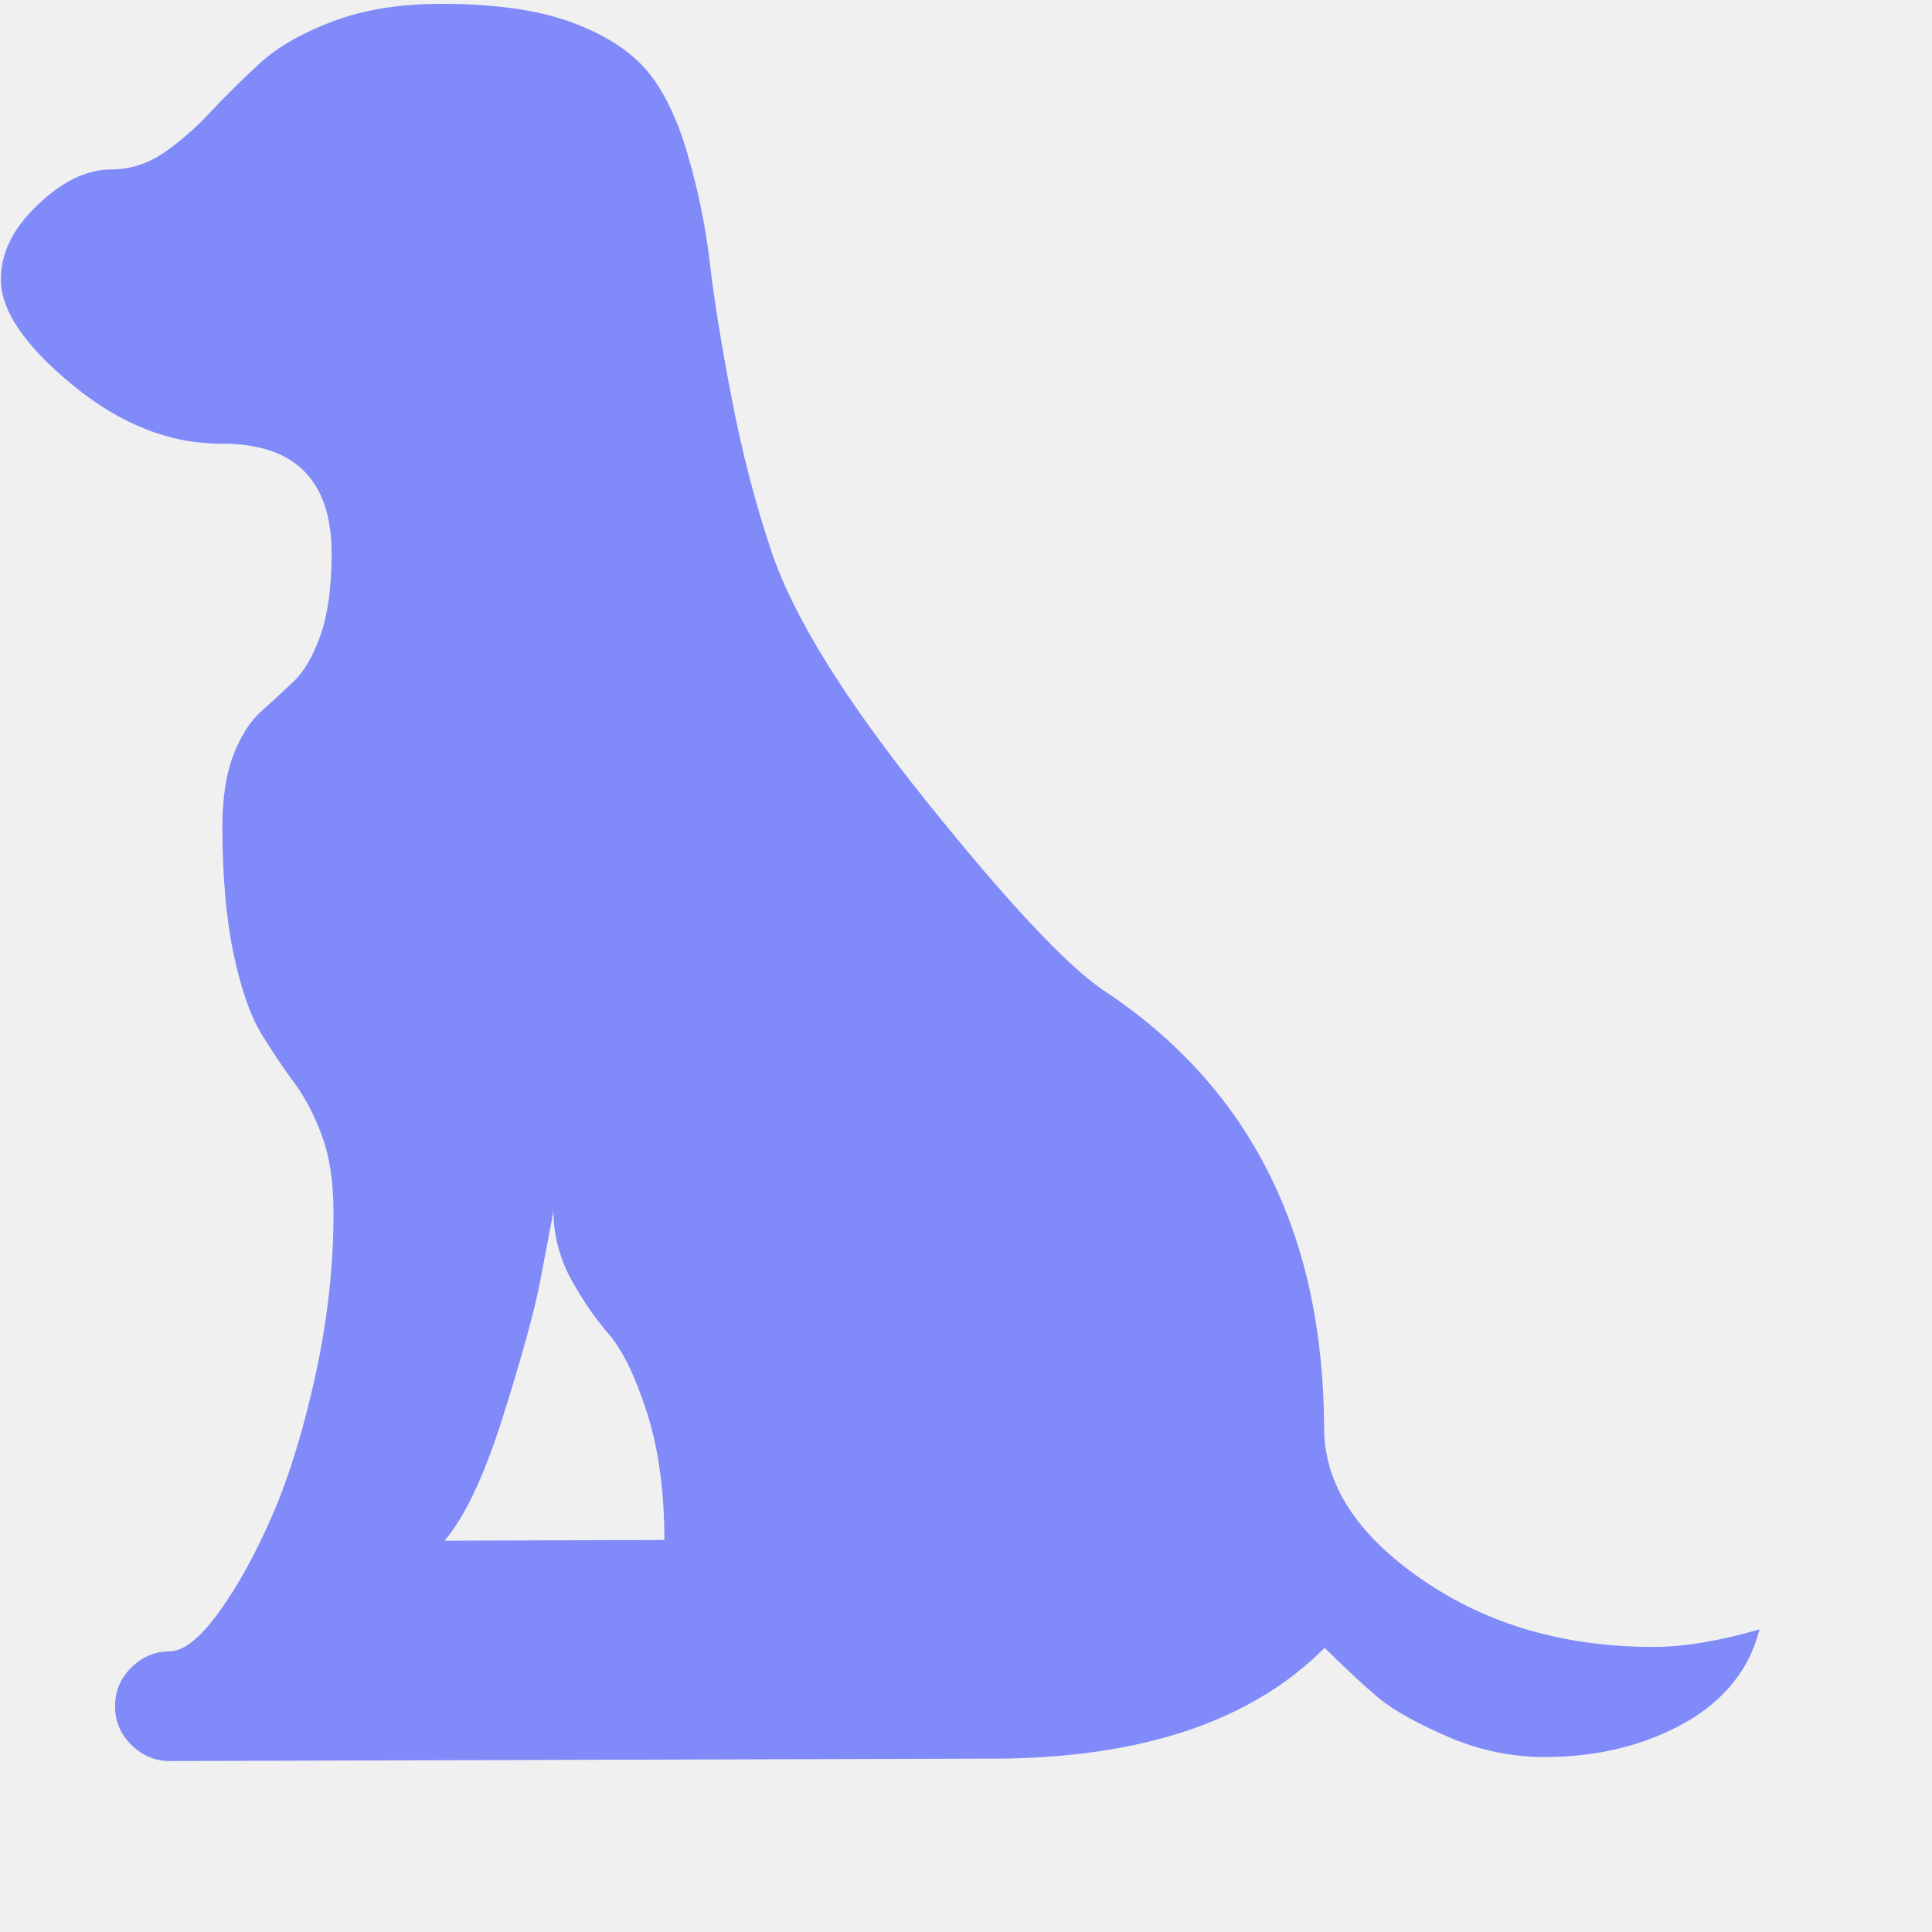
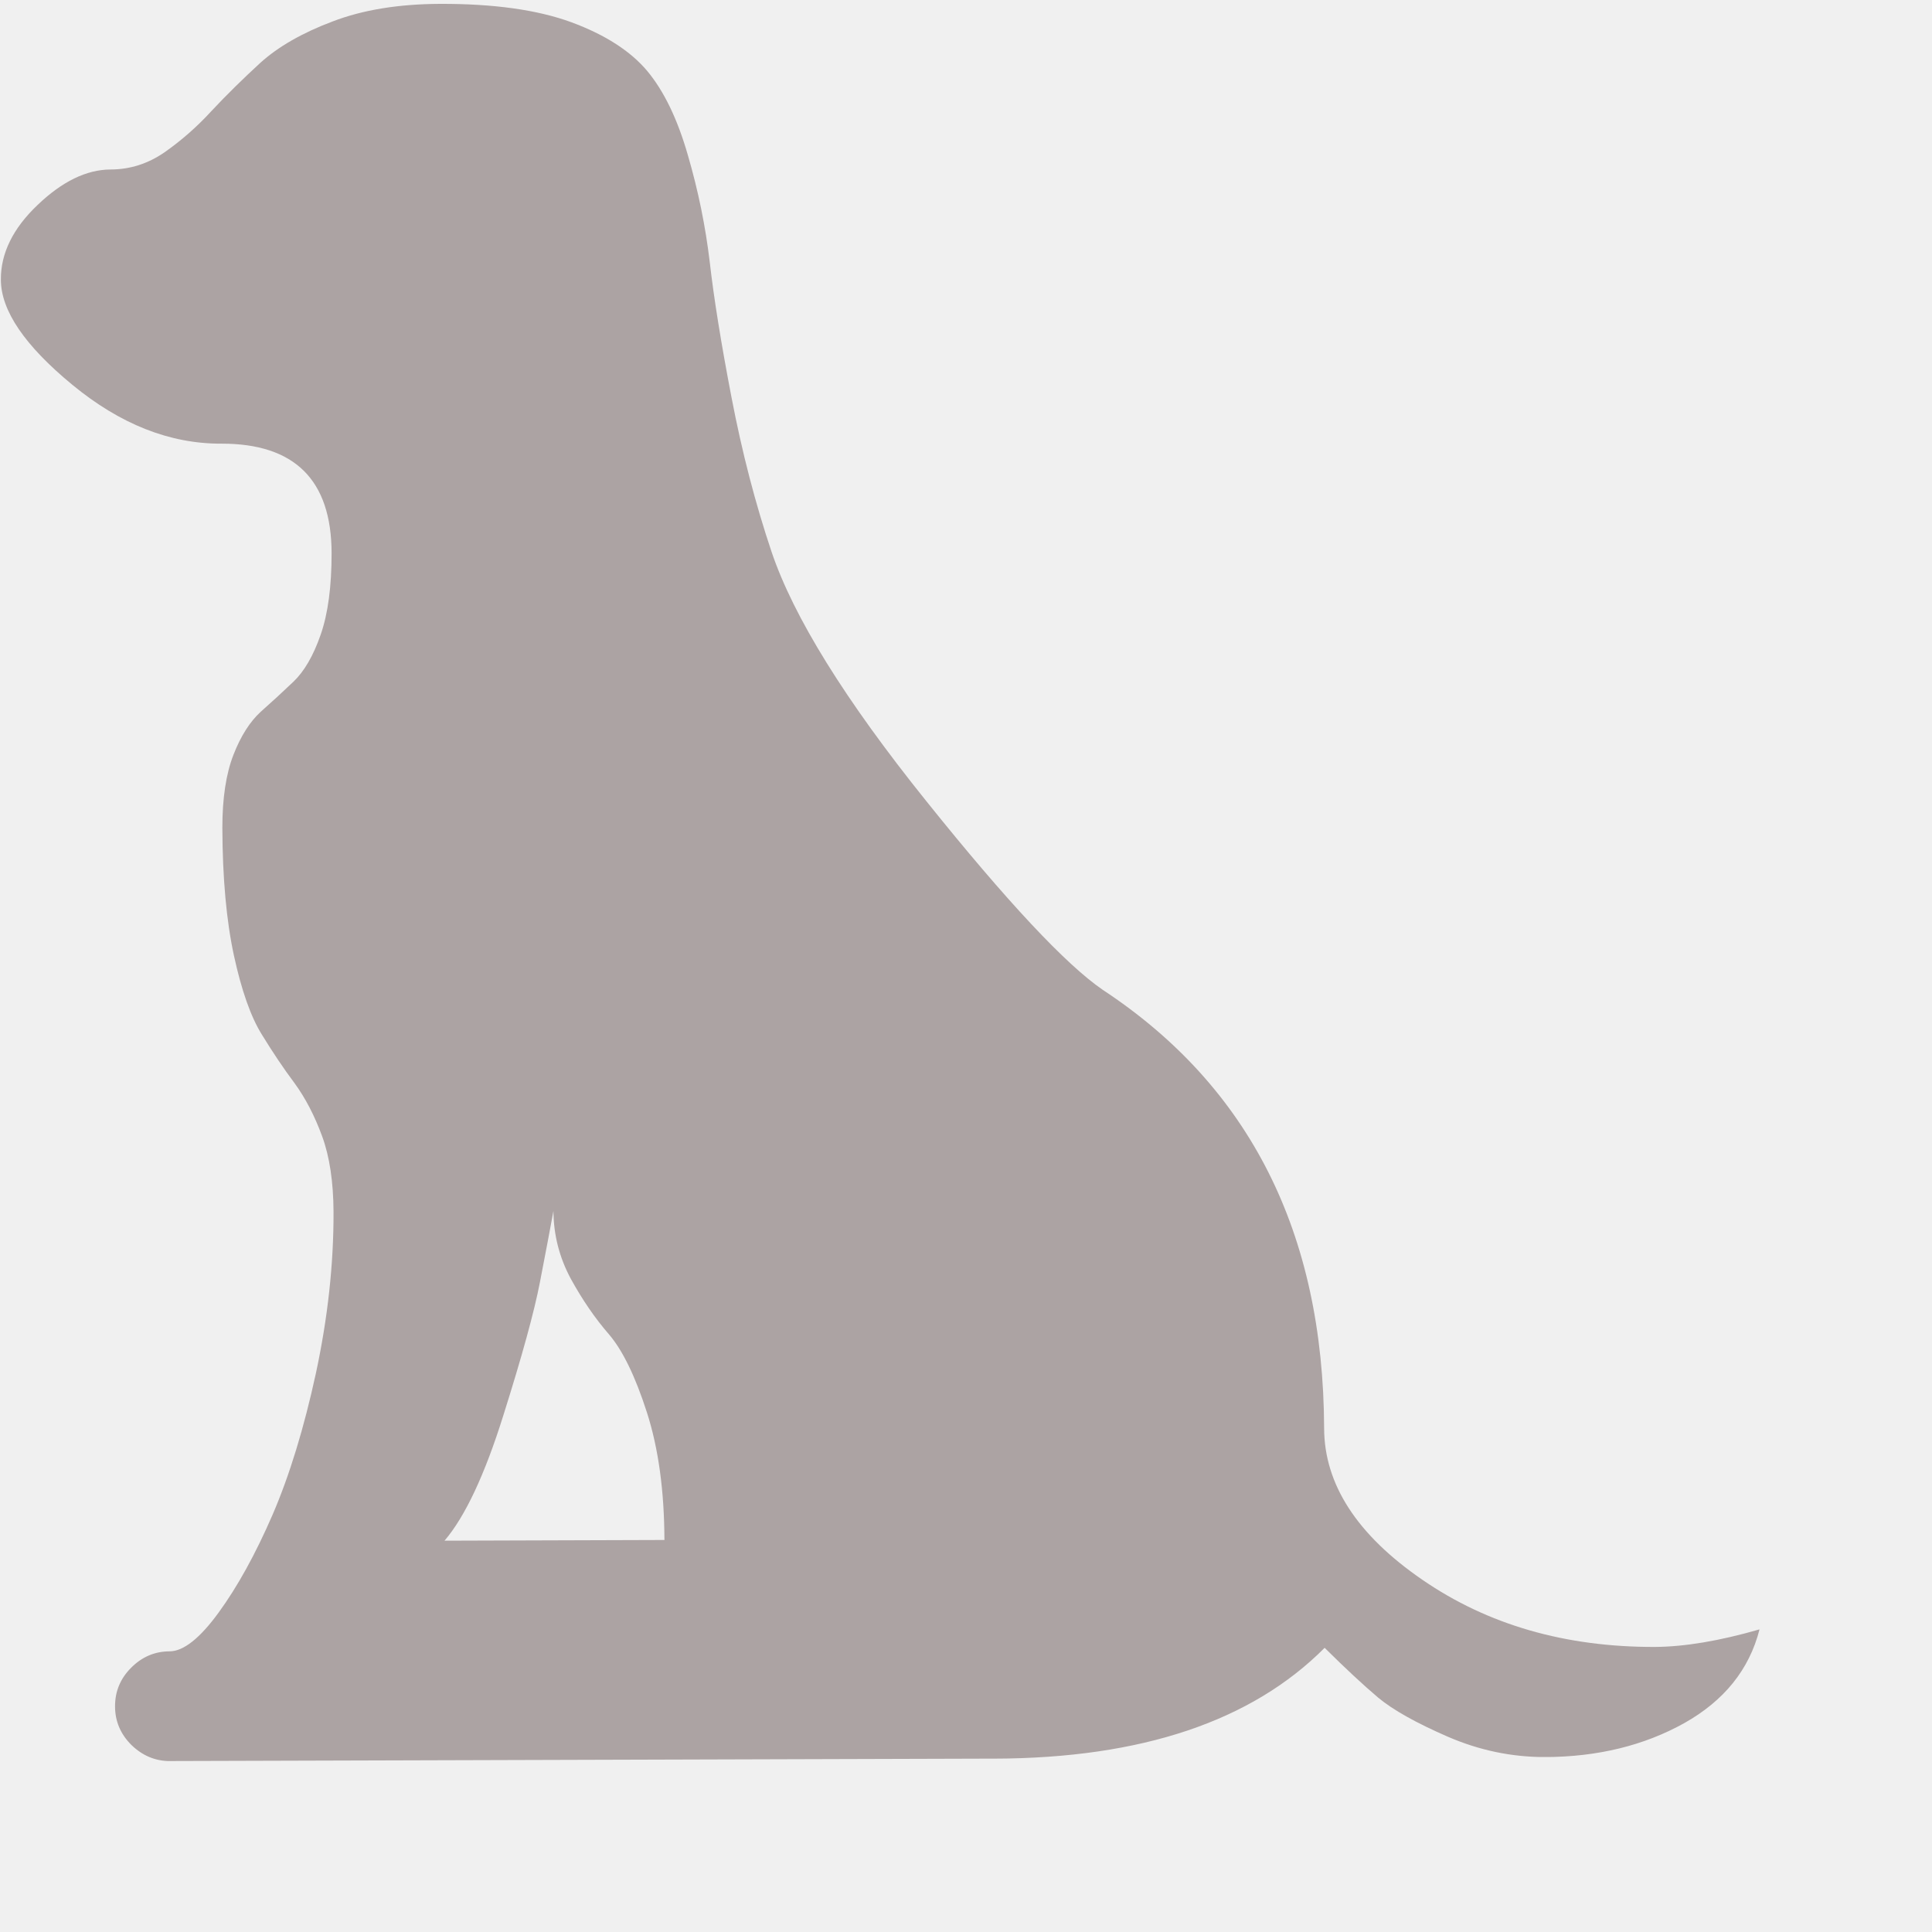
<svg xmlns="http://www.w3.org/2000/svg" width="11" height="11" viewBox="0 0 11 11" fill="#000000">
  <g clip-path="url(#clip0_319_232)">
-     <path d="M8.797 10.004C8.607 10.004 8.423 9.966 8.243 9.888C8.064 9.81 7.931 9.736 7.846 9.665C7.761 9.593 7.66 9.499 7.542 9.382C7.126 9.8 6.5 10.01 5.665 10.013L0.969 10.027C0.884 10.027 0.811 9.996 0.748 9.935C0.686 9.873 0.655 9.8 0.655 9.715C0.655 9.63 0.685 9.557 0.747 9.495C0.809 9.433 0.882 9.402 0.967 9.402C1.045 9.401 1.138 9.328 1.245 9.181C1.352 9.034 1.455 8.848 1.552 8.624C1.649 8.399 1.731 8.13 1.799 7.817C1.866 7.504 1.9 7.198 1.899 6.899C1.898 6.73 1.877 6.586 1.834 6.469C1.791 6.352 1.739 6.252 1.677 6.167C1.614 6.083 1.552 5.99 1.49 5.889C1.428 5.789 1.375 5.639 1.332 5.441C1.289 5.242 1.267 5 1.266 4.713C1.266 4.544 1.287 4.406 1.329 4.298C1.371 4.19 1.423 4.109 1.484 4.053C1.546 3.998 1.608 3.941 1.67 3.882C1.732 3.823 1.784 3.734 1.826 3.613C1.868 3.492 1.888 3.338 1.888 3.149C1.887 2.732 1.677 2.525 1.26 2.526C0.966 2.527 0.684 2.415 0.412 2.191C0.141 1.968 0.005 1.768 0.005 1.592C0.004 1.442 0.074 1.3 0.214 1.167C0.354 1.033 0.492 0.966 0.629 0.965C0.74 0.965 0.843 0.932 0.937 0.867C1.031 0.801 1.121 0.723 1.205 0.631C1.29 0.54 1.383 0.449 1.483 0.357C1.584 0.266 1.721 0.187 1.894 0.122C2.066 0.056 2.27 0.023 2.505 0.022C2.811 0.021 3.061 0.056 3.254 0.127C3.446 0.198 3.59 0.291 3.685 0.404C3.78 0.518 3.857 0.677 3.916 0.882C3.976 1.087 4.017 1.29 4.041 1.492C4.064 1.694 4.105 1.951 4.165 2.263C4.225 2.576 4.301 2.868 4.393 3.142C4.518 3.512 4.811 3.985 5.273 4.56C5.734 5.135 6.07 5.493 6.279 5.636C7.115 6.187 7.535 7.019 7.539 8.132C7.54 8.451 7.726 8.739 8.099 8.995C8.471 9.251 8.912 9.378 9.421 9.377C9.591 9.376 9.789 9.343 10.018 9.277C9.96 9.505 9.817 9.683 9.589 9.811C9.361 9.938 9.097 10.003 8.797 10.004ZM3.151 6.895C3.132 6.999 3.106 7.135 3.074 7.301C3.042 7.467 2.973 7.719 2.866 8.058C2.76 8.397 2.648 8.635 2.531 8.772L3.783 8.768C3.782 8.488 3.749 8.246 3.683 8.041C3.617 7.836 3.545 7.688 3.467 7.597C3.388 7.506 3.316 7.401 3.25 7.281C3.185 7.16 3.152 7.032 3.151 6.895Z" fill="#818AF9" />
+     <path d="M8.797 10.004C8.607 10.004 8.423 9.966 8.243 9.888C8.064 9.81 7.931 9.736 7.846 9.665C7.761 9.593 7.66 9.499 7.542 9.382C7.126 9.8 6.5 10.01 5.665 10.013L0.969 10.027C0.884 10.027 0.811 9.996 0.748 9.935C0.686 9.873 0.655 9.8 0.655 9.715C0.655 9.63 0.685 9.557 0.747 9.495C0.809 9.433 0.882 9.402 0.967 9.402C1.045 9.401 1.138 9.328 1.245 9.181C1.352 9.034 1.455 8.848 1.552 8.624C1.649 8.399 1.731 8.13 1.799 7.817C1.866 7.504 1.9 7.198 1.899 6.899C1.898 6.73 1.877 6.586 1.834 6.469C1.791 6.352 1.739 6.252 1.677 6.167C1.614 6.083 1.552 5.99 1.49 5.889C1.428 5.789 1.375 5.639 1.332 5.441C1.289 5.242 1.267 5 1.266 4.713C1.266 4.544 1.287 4.406 1.329 4.298C1.371 4.19 1.423 4.109 1.484 4.053C1.546 3.998 1.608 3.941 1.67 3.882C1.732 3.823 1.784 3.734 1.826 3.613C1.868 3.492 1.888 3.338 1.888 3.149C1.887 2.732 1.677 2.525 1.26 2.526C0.966 2.527 0.684 2.415 0.412 2.191C0.141 1.968 0.005 1.768 0.005 1.592C0.004 1.442 0.074 1.3 0.214 1.167C0.354 1.033 0.492 0.966 0.629 0.965C0.74 0.965 0.843 0.932 0.937 0.867C1.031 0.801 1.121 0.723 1.205 0.631C1.29 0.54 1.383 0.449 1.483 0.357C1.584 0.266 1.721 0.187 1.894 0.122C2.066 0.056 2.27 0.023 2.505 0.022C2.811 0.021 3.061 0.056 3.254 0.127C3.446 0.198 3.59 0.291 3.685 0.404C3.78 0.518 3.857 0.677 3.916 0.882C3.976 1.087 4.017 1.29 4.041 1.492C4.064 1.694 4.105 1.951 4.165 2.263C4.225 2.576 4.301 2.868 4.393 3.142C4.518 3.512 4.811 3.985 5.273 4.56C5.734 5.135 6.07 5.493 6.279 5.636C7.115 6.187 7.535 7.019 7.539 8.132C7.54 8.451 7.726 8.739 8.099 8.995C8.471 9.251 8.912 9.378 9.421 9.377C9.591 9.376 9.789 9.343 10.018 9.277C9.96 9.505 9.817 9.683 9.589 9.811C9.361 9.938 9.097 10.003 8.797 10.004ZM3.151 6.895C3.132 6.999 3.106 7.135 3.074 7.301C3.042 7.467 2.973 7.719 2.866 8.058C2.76 8.397 2.648 8.635 2.531 8.772L3.783 8.768C3.782 8.488 3.749 8.246 3.683 8.041C3.617 7.836 3.545 7.688 3.467 7.597C3.388 7.506 3.316 7.401 3.25 7.281C3.185 7.16 3.152 7.032 3.151 6.895Z" fill="#ACA3A3" />
  </g>
  <defs>
    <clipPath id="clip0_319_232">
      <rect width="9.99" height="10" fill="white" transform="translate(0 0.02948) rotate(-0.168991)" />
    </clipPath>
  </defs>
</svg>
